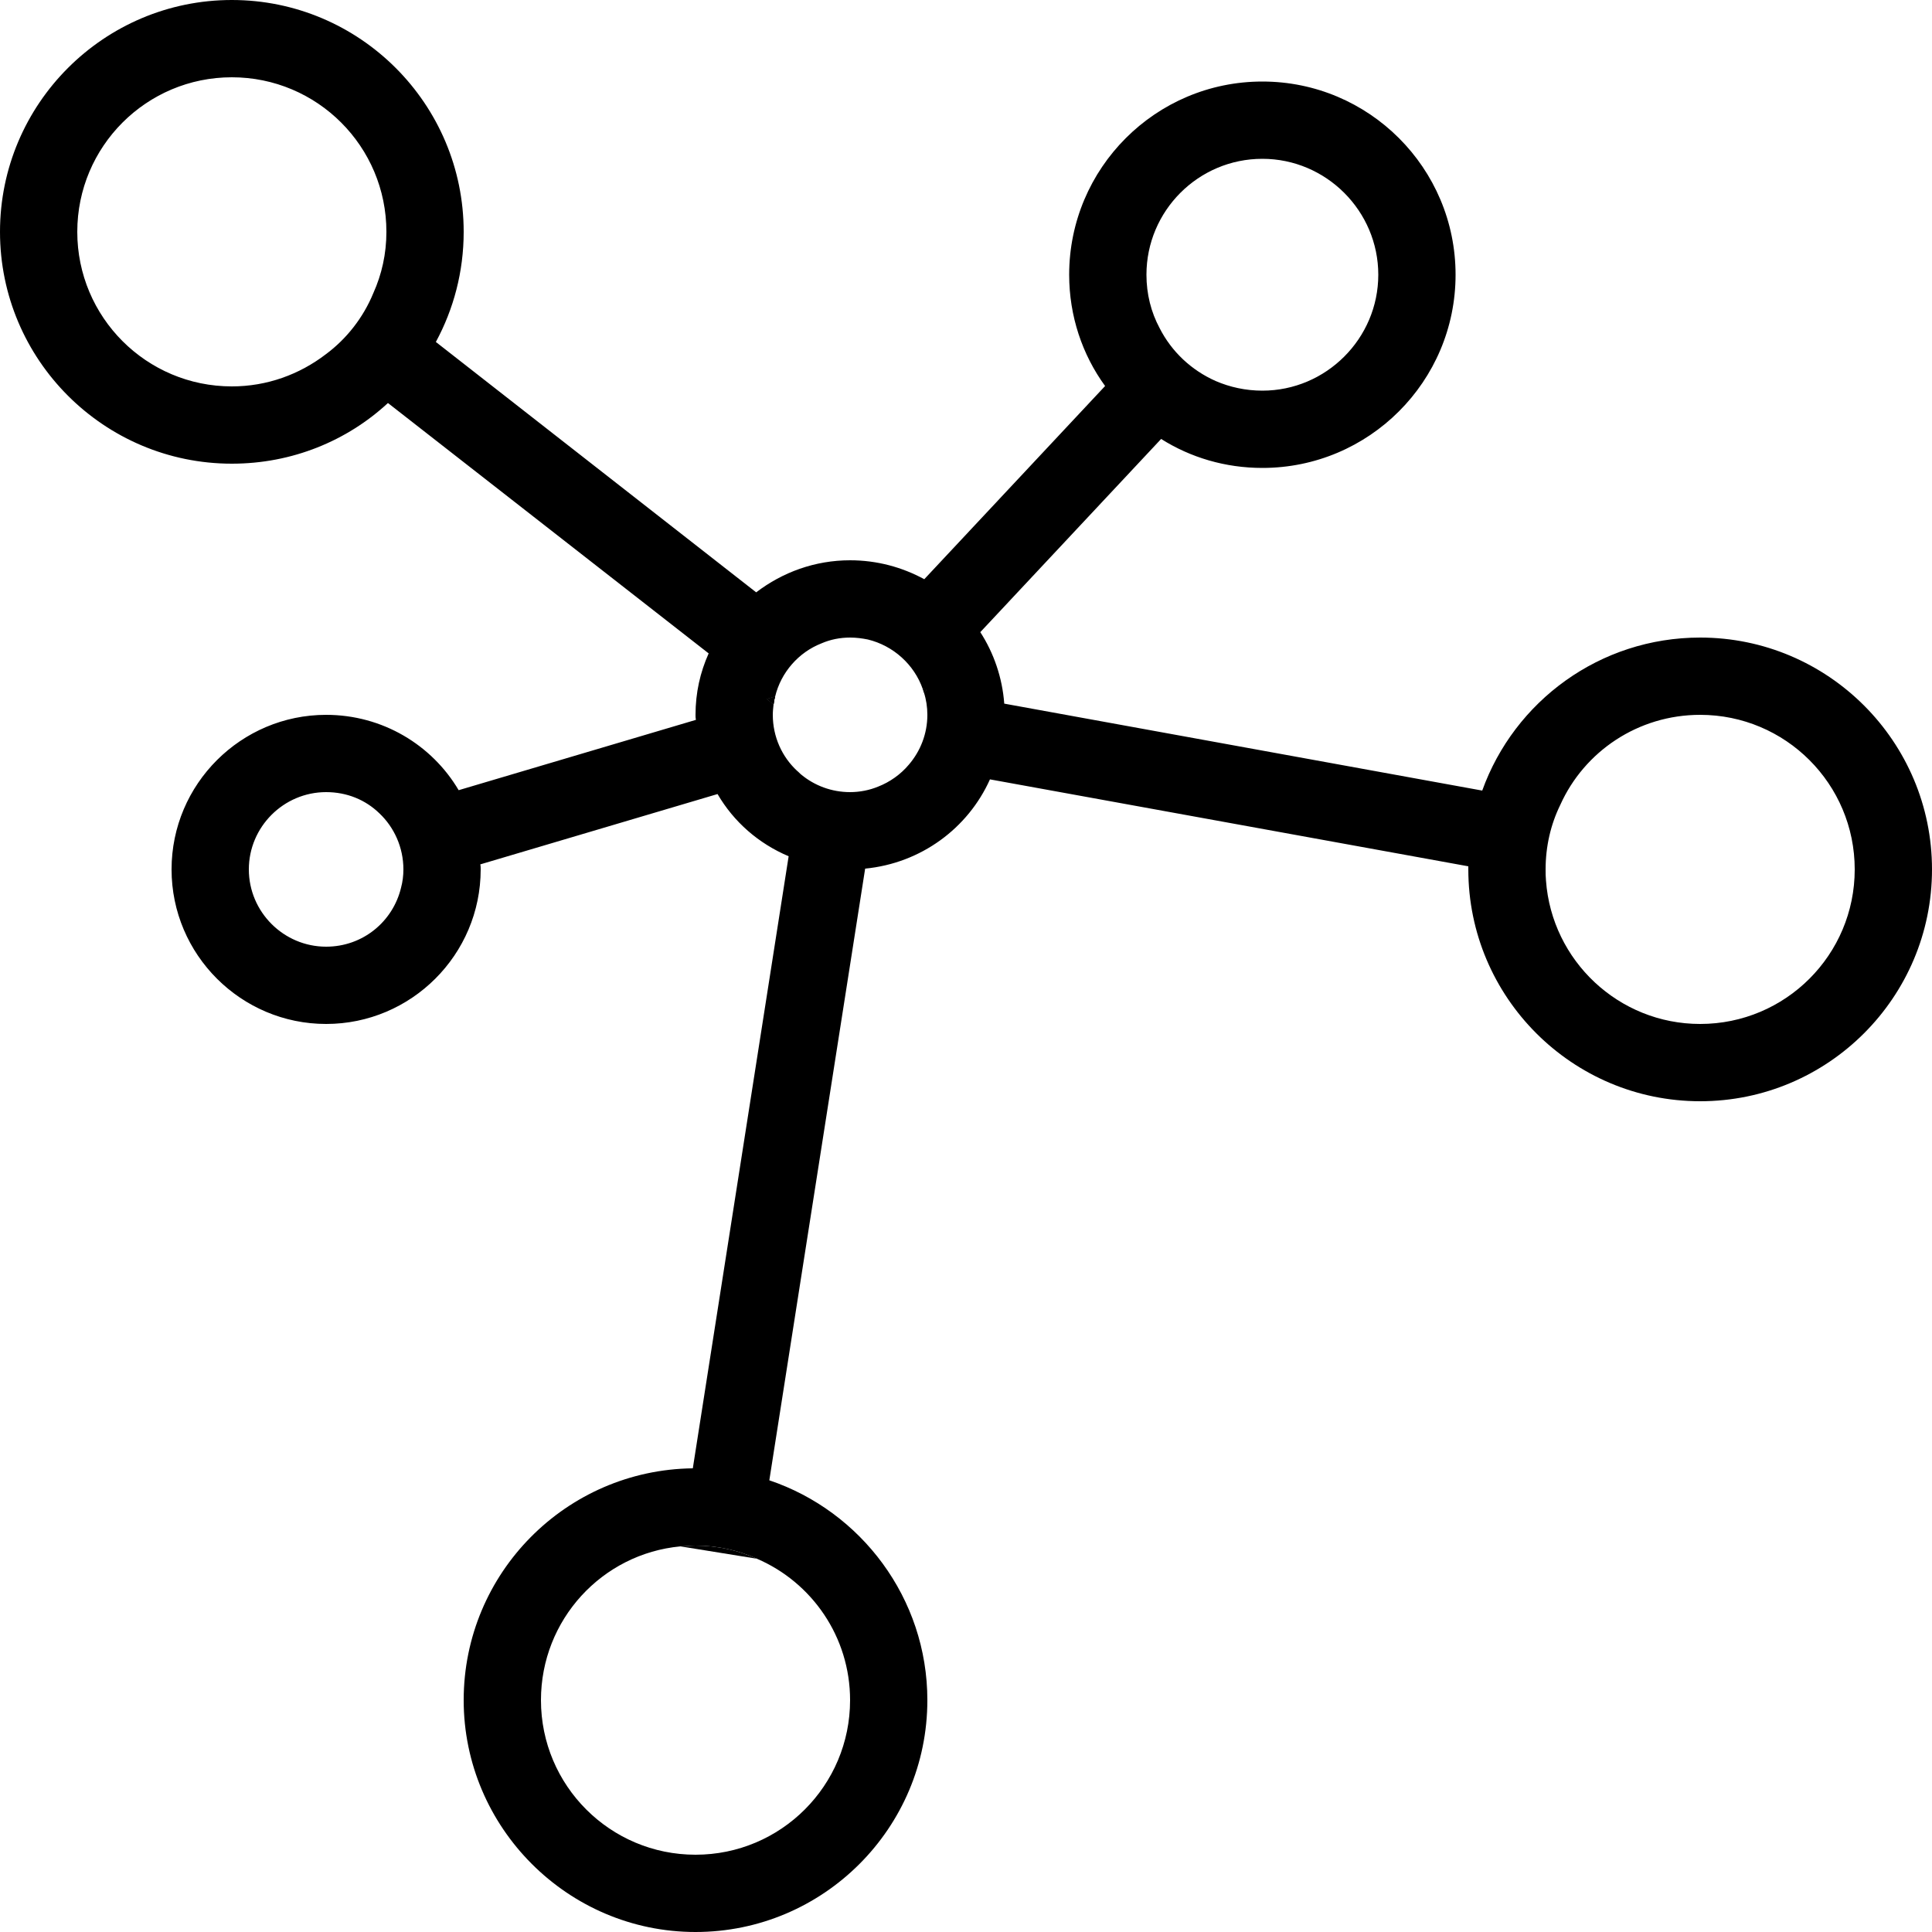
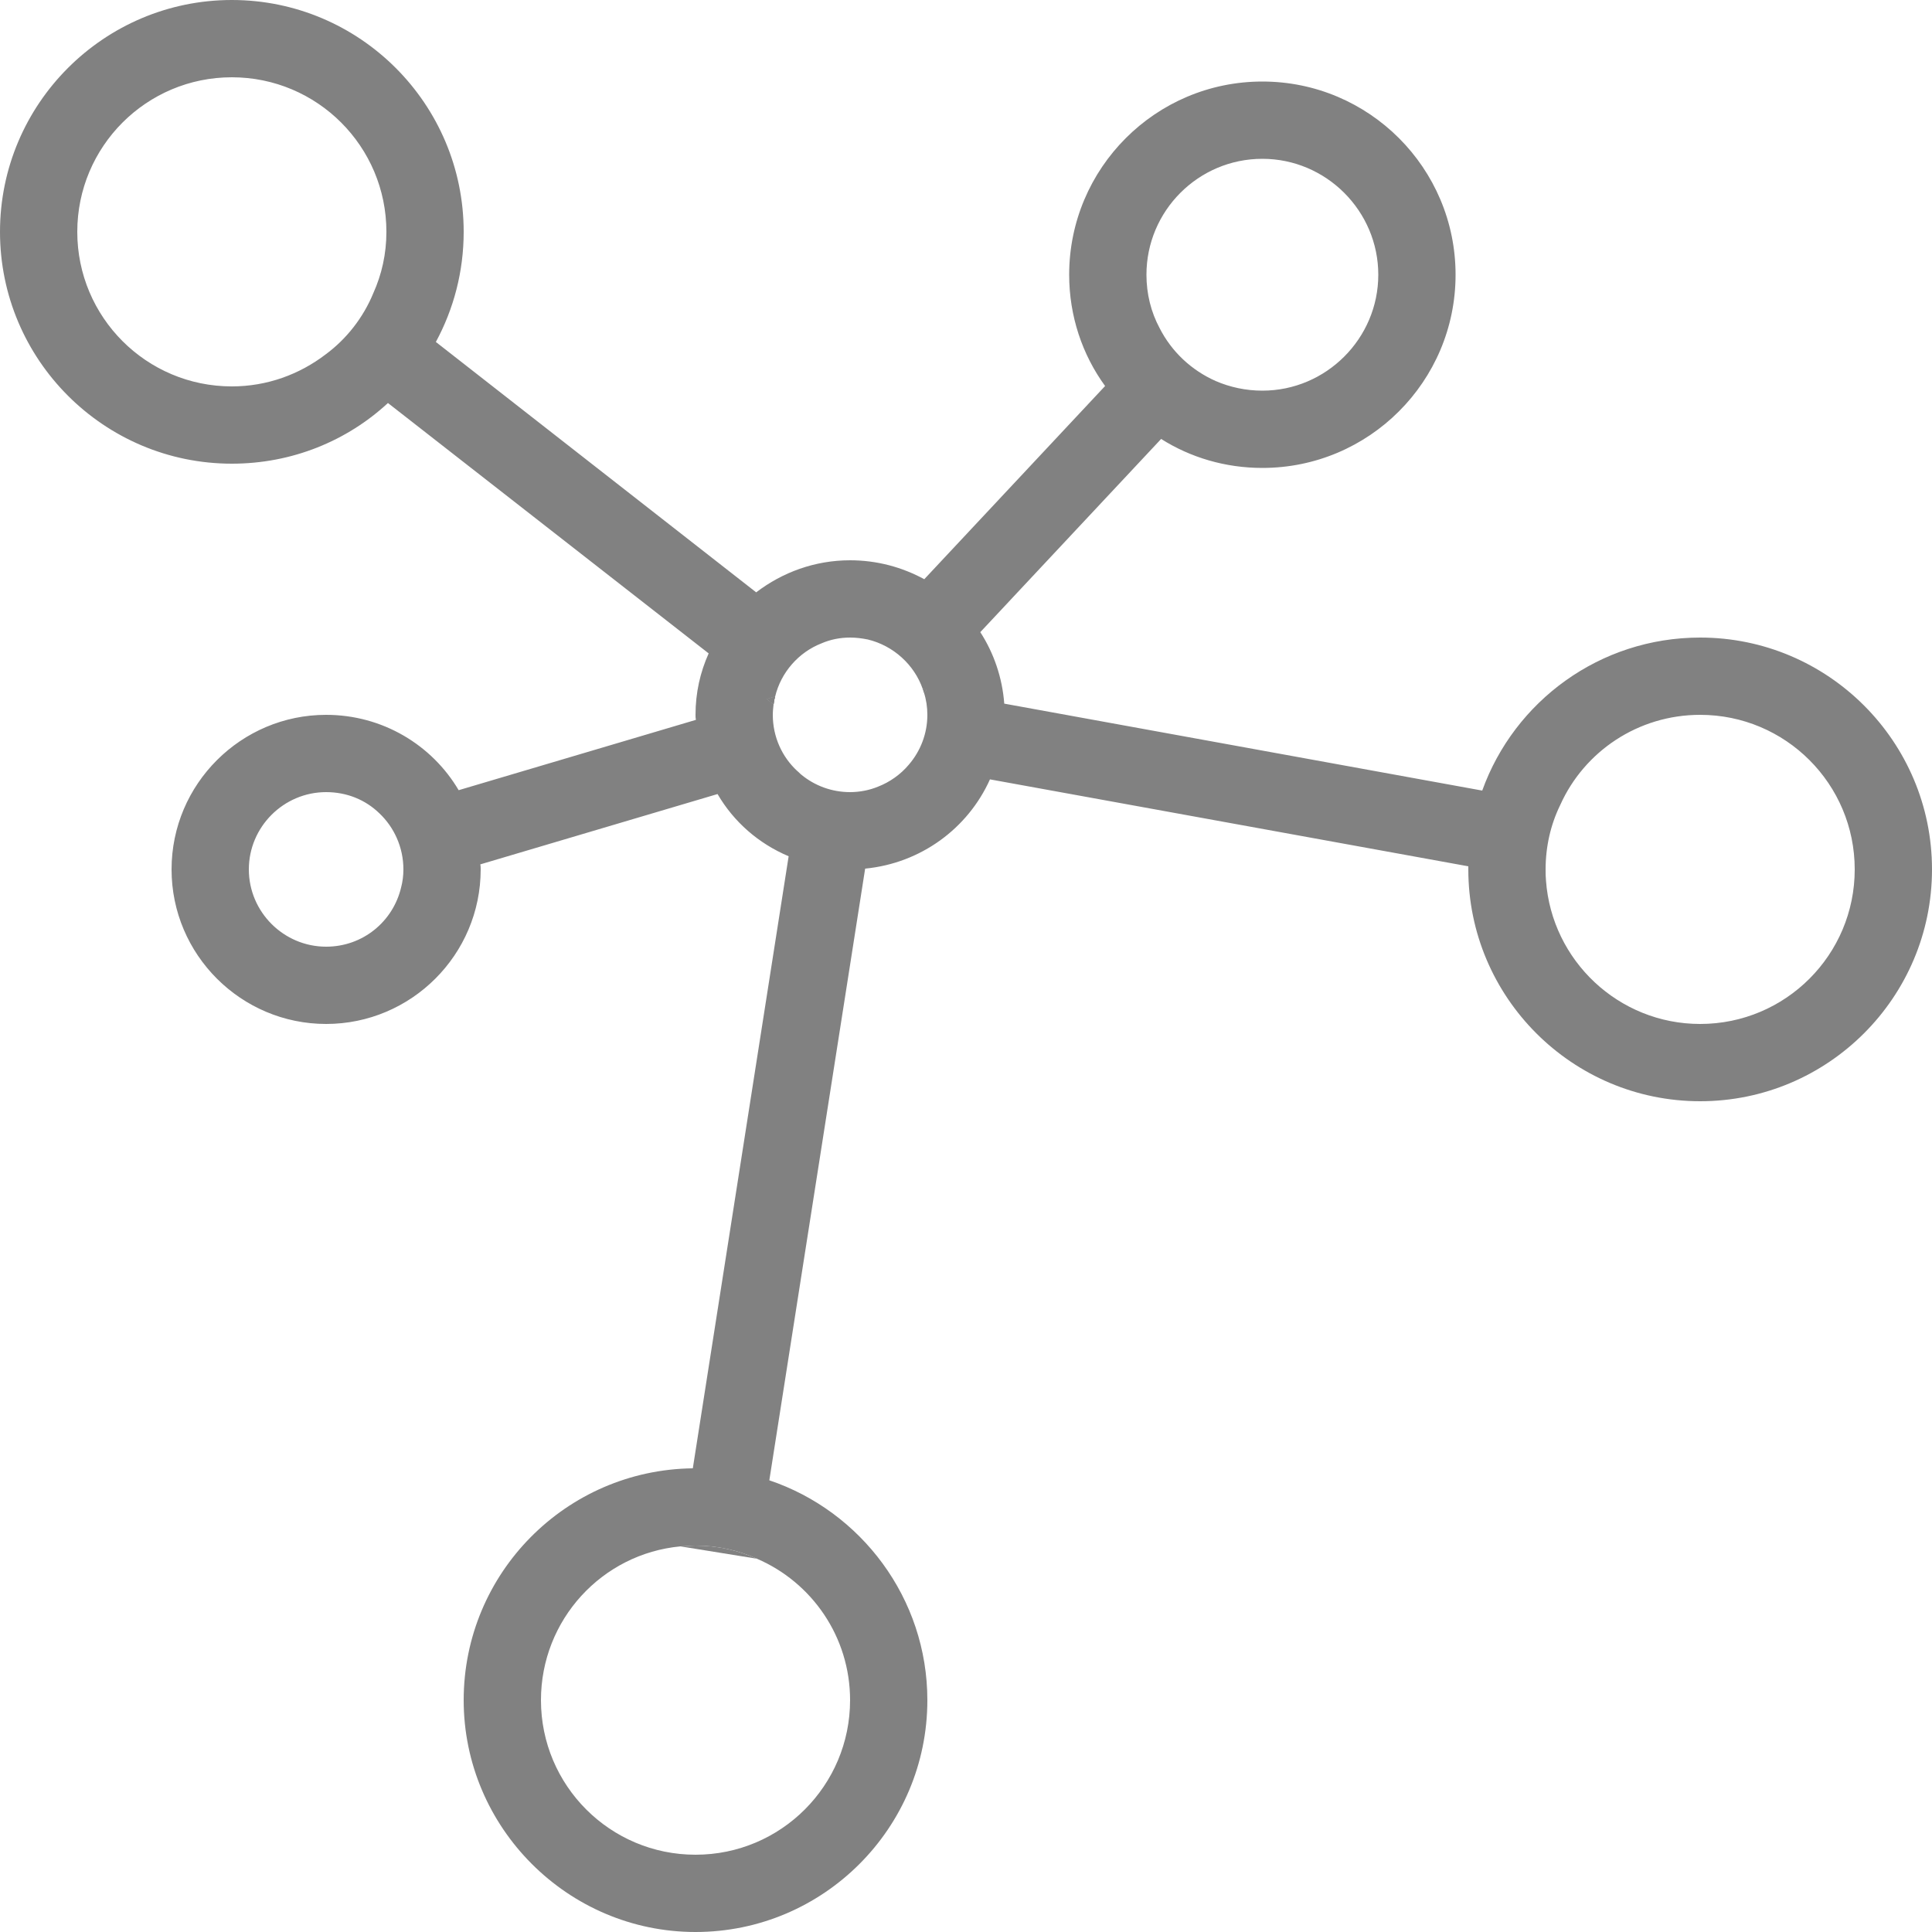
- <svg xmlns="http://www.w3.org/2000/svg" id="Layer_1" viewBox="0 0 50 50">
+ <svg xmlns="http://www.w3.org/2000/svg" fill="#818181" viewBox="0 0 50 50">
  <path d="m44,16.5c-2.6,0-4.81,1.65-5.64,3.96l-12.37-2.25c-.05-.67-.27-1.31-.62-1.85l4.68-5c.76.48,1.66.75,2.62.75,2.76,0,5-2.24,5-5s-2.24-5-5-5-5,2.24-5,5c0,1.07.34,2.07.93,2.88l-4.68,5c-.57-.31-1.22-.49-1.92-.49-.91,0-1.75.31-2.43.83l-8.29-6.48c.46-.85.72-1.82.72-2.85,0-3.31-2.69-6-6-6S0,2.69,0,6s2.69,6,6,6c1.56,0,2.98-.59,4.04-1.57l8.3,6.48c-.22.49-.34,1.02-.34,1.59,0,.05,0,.08.01.13h0s-6.14,1.82-6.14,1.82c-.69-1.17-1.97-1.95-3.43-1.95-2.2,0-4,1.79-4,4s1.8,4,4,4,4-1.79,4-4c0-.04,0-.09-.01-.13l6.14-1.82c.42.72,1.06,1.28,1.84,1.61l-2.48,15.84c-3.28.04-5.93,2.71-5.93,6s2.69,6,6,6,6-2.69,6-6c0-2.64-1.72-4.89-4.09-5.69l2.48-15.83c1.44-.14,2.66-1.04,3.23-2.31l12.38,2.25v.08c0,3.31,2.69,6,6,6s6-2.69,6-6-2.69-6-6-6Zm-11.33-12.39c1.65,0,3,1.35,3,3s-1.35,3-3,3c-.43,0-.84-.09-1.21-.25-.63-.28-1.14-.76-1.45-1.37-.22-.41-.34-.88-.34-1.38,0-1.65,1.34-3,3-3Zm-23.01,3.48c-.26.63-.69,1.18-1.23,1.58-.68.52-1.52.83-2.43.83-2.21,0-4-1.79-4-4S3.79,2,6,2s4,1.79,4,4c0,.57-.12,1.1-.34,1.59Zm.72,15.38c-.21.88-.99,1.53-1.94,1.53-1.1,0-2-.9-2-2s.9-2,2-2c.54,0,1.02.2,1.38.55.38.36.62.88.62,1.45,0,.16-.02.32-.06.47Zm11.62,21.03c0,2.21-1.79,4-4,4s-4-1.79-4-4c0-2.08,1.58-3.79,3.61-3.98.13,0,.26-.02.39-.02.57,0,1.1.12,1.59.34,1.42.61,2.41,2.02,2.41,3.66Zm1.52-24.21c-.21.25-.49.45-.8.57-.22.09-.47.14-.72.14-.48,0-.92-.17-1.26-.45-.04-.03-.07-.07-.11-.1-.39-.36-.63-.88-.63-1.45,0-.09.01-.18.02-.27l-.17-.14.21-.06c.15-.63.61-1.15,1.2-1.38.23-.1.48-.15.74-.15.16,0,.31.02.46.05.66.16,1.2.65,1.42,1.28l.1.02-.07.07c.06.18.09.38.09.58,0,.49-.18.94-.48,1.29Zm20.48,6.71c-2.11,0-3.84-1.64-3.99-3.71-.01-.1-.01-.19-.01-.29,0-.59.13-1.16.38-1.67.62-1.38,2.01-2.33,3.62-2.33,2.21,0,4,1.79,4,4s-1.79,4-4,4Z" />
  <path d="m19.85,18.09l.17.14c.01-.07.02-.14.04-.2l-.21.06Zm4.03-.26s.02.06.03.09l.07-.07-.1-.02Z" />
  <path d="m20.06,18.03c-.02.06-.03.13-.04.2l-.17-.14.21-.06Z" />
  <path d="m23.98,17.85l-.07.07s0-.06-.03-.09l.1.02Z" />
  <path d="m23.98,17.85l-.07.07s0-.06-.03-.09l.1.02Z" />
  <path d="m19.59,40.34l-1.98-.32c.13,0,.26-.02.39-.02.57,0,1.1.12,1.59.34Z" />
  <path d="m20.06,18.03c-.02.06-.03.13-.04.2l-.17-.14.21-.06Z" />
</svg>
